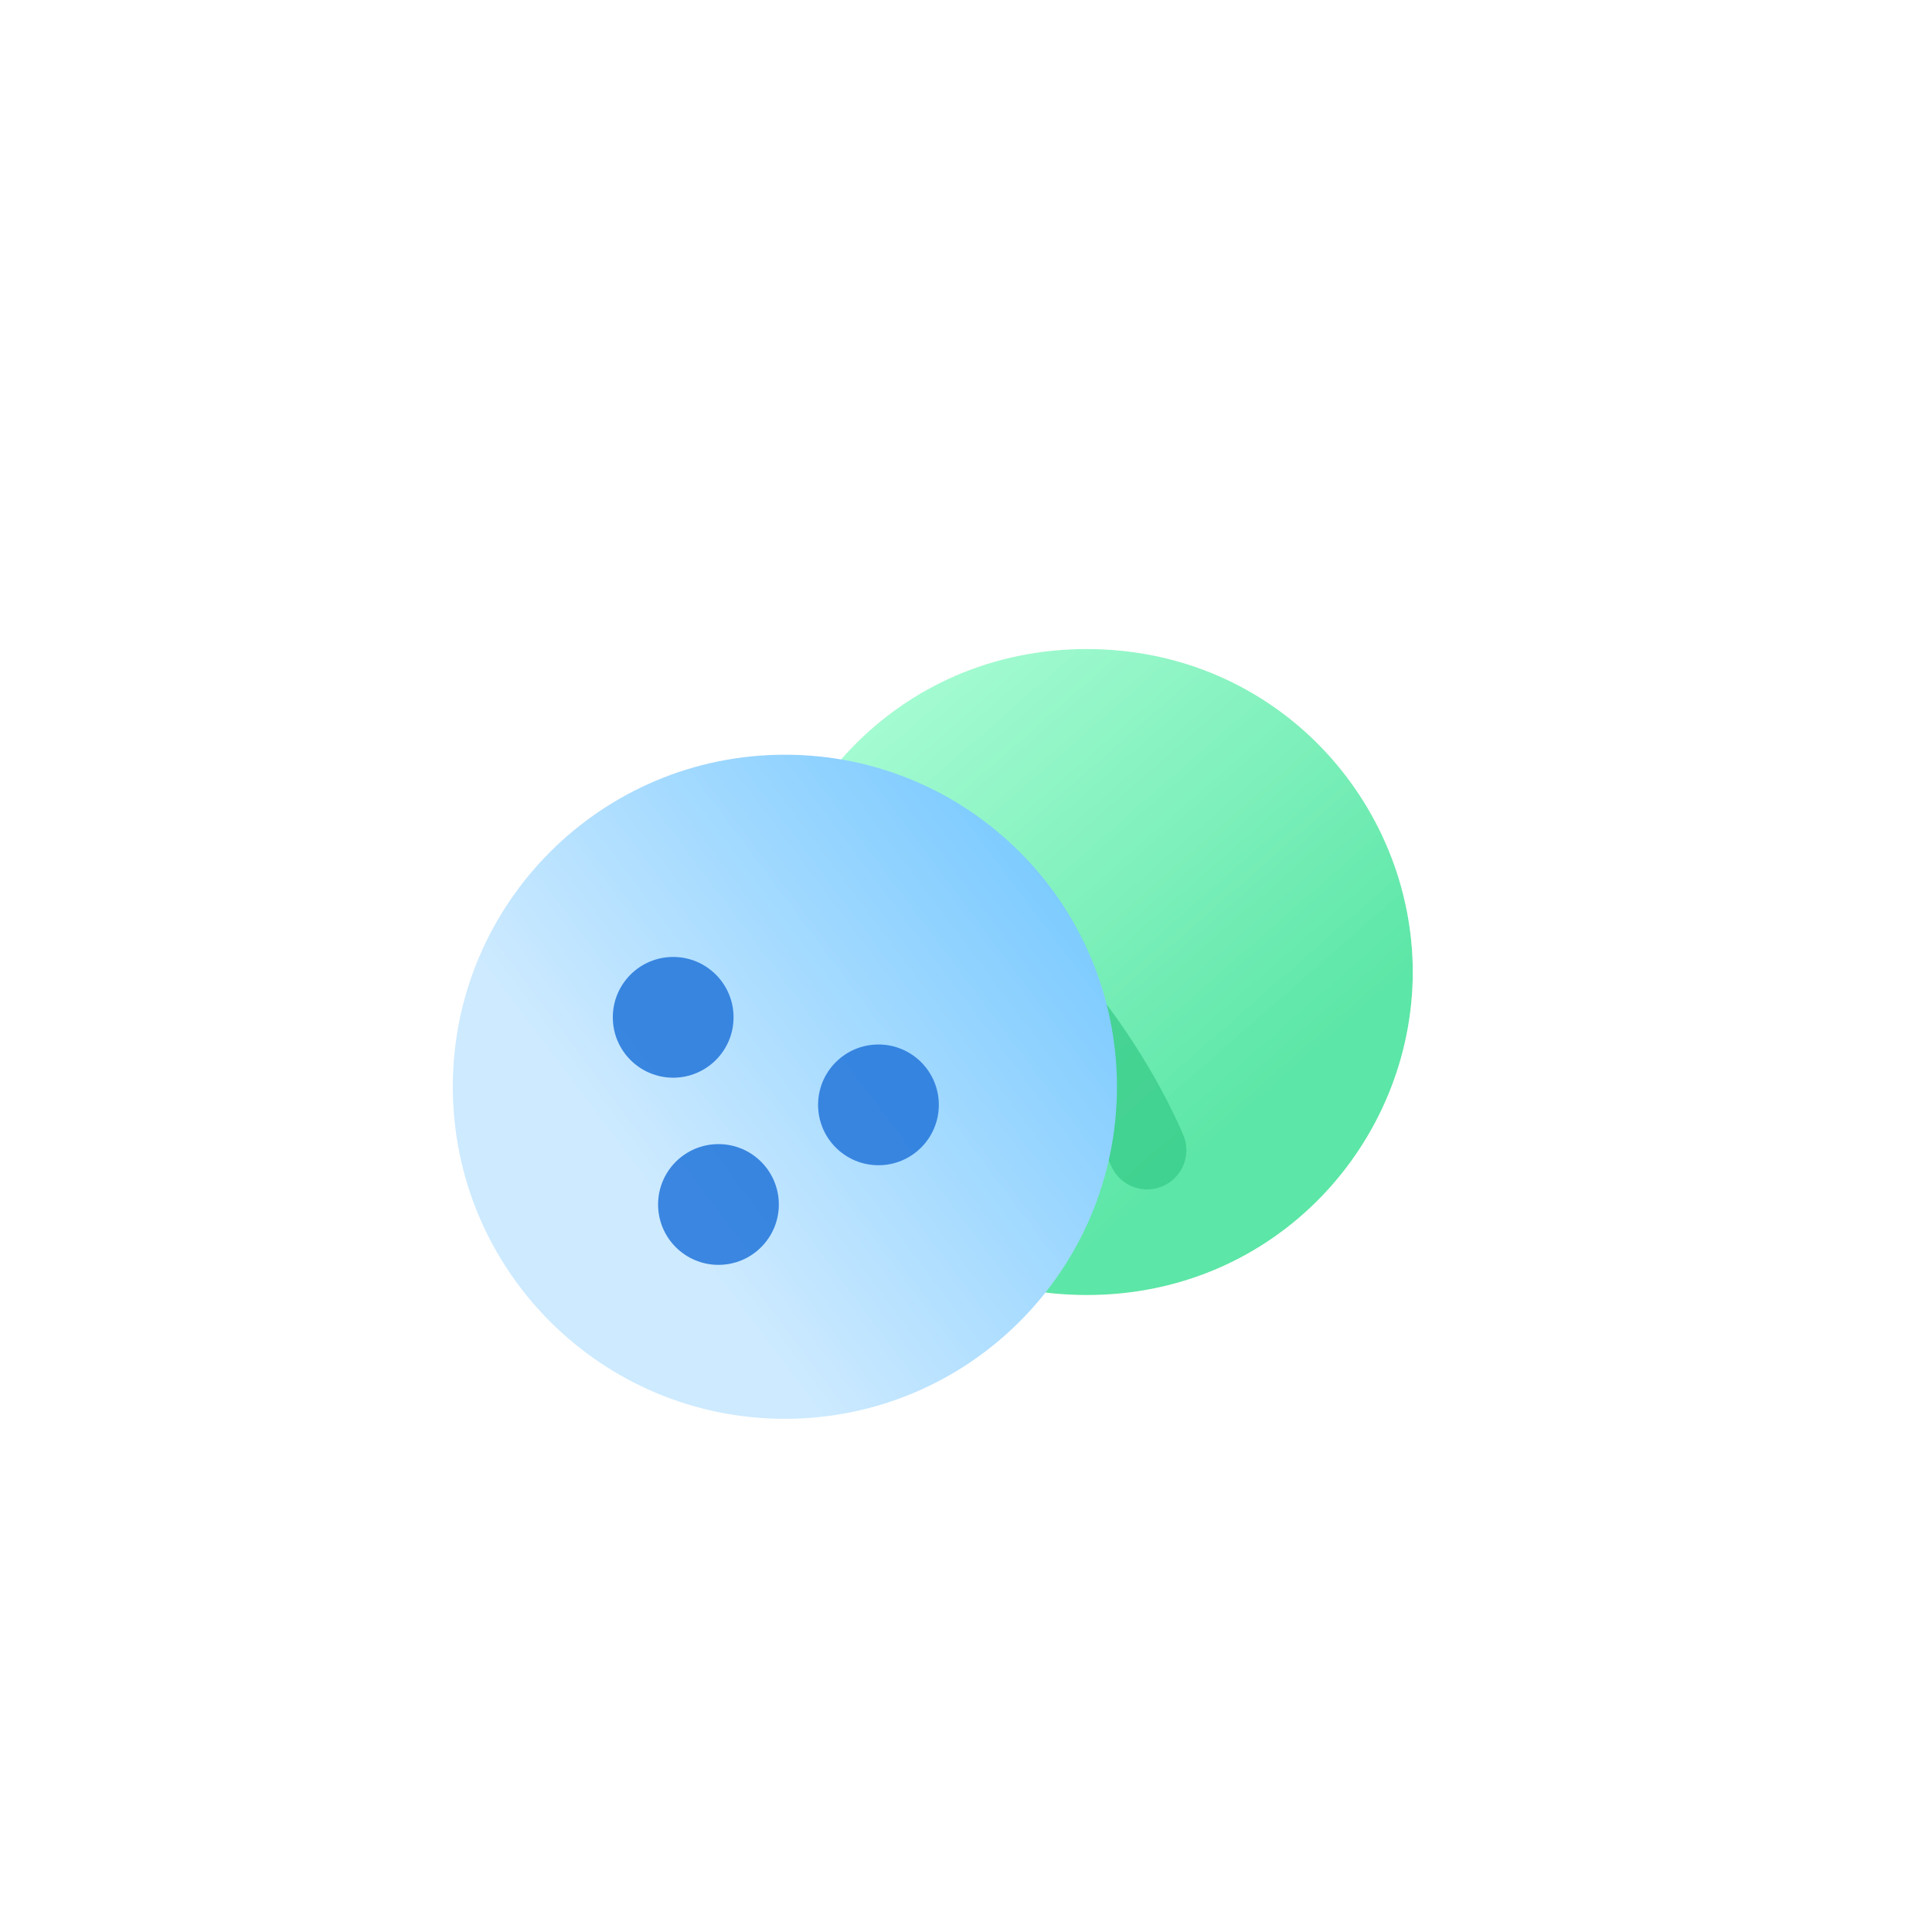
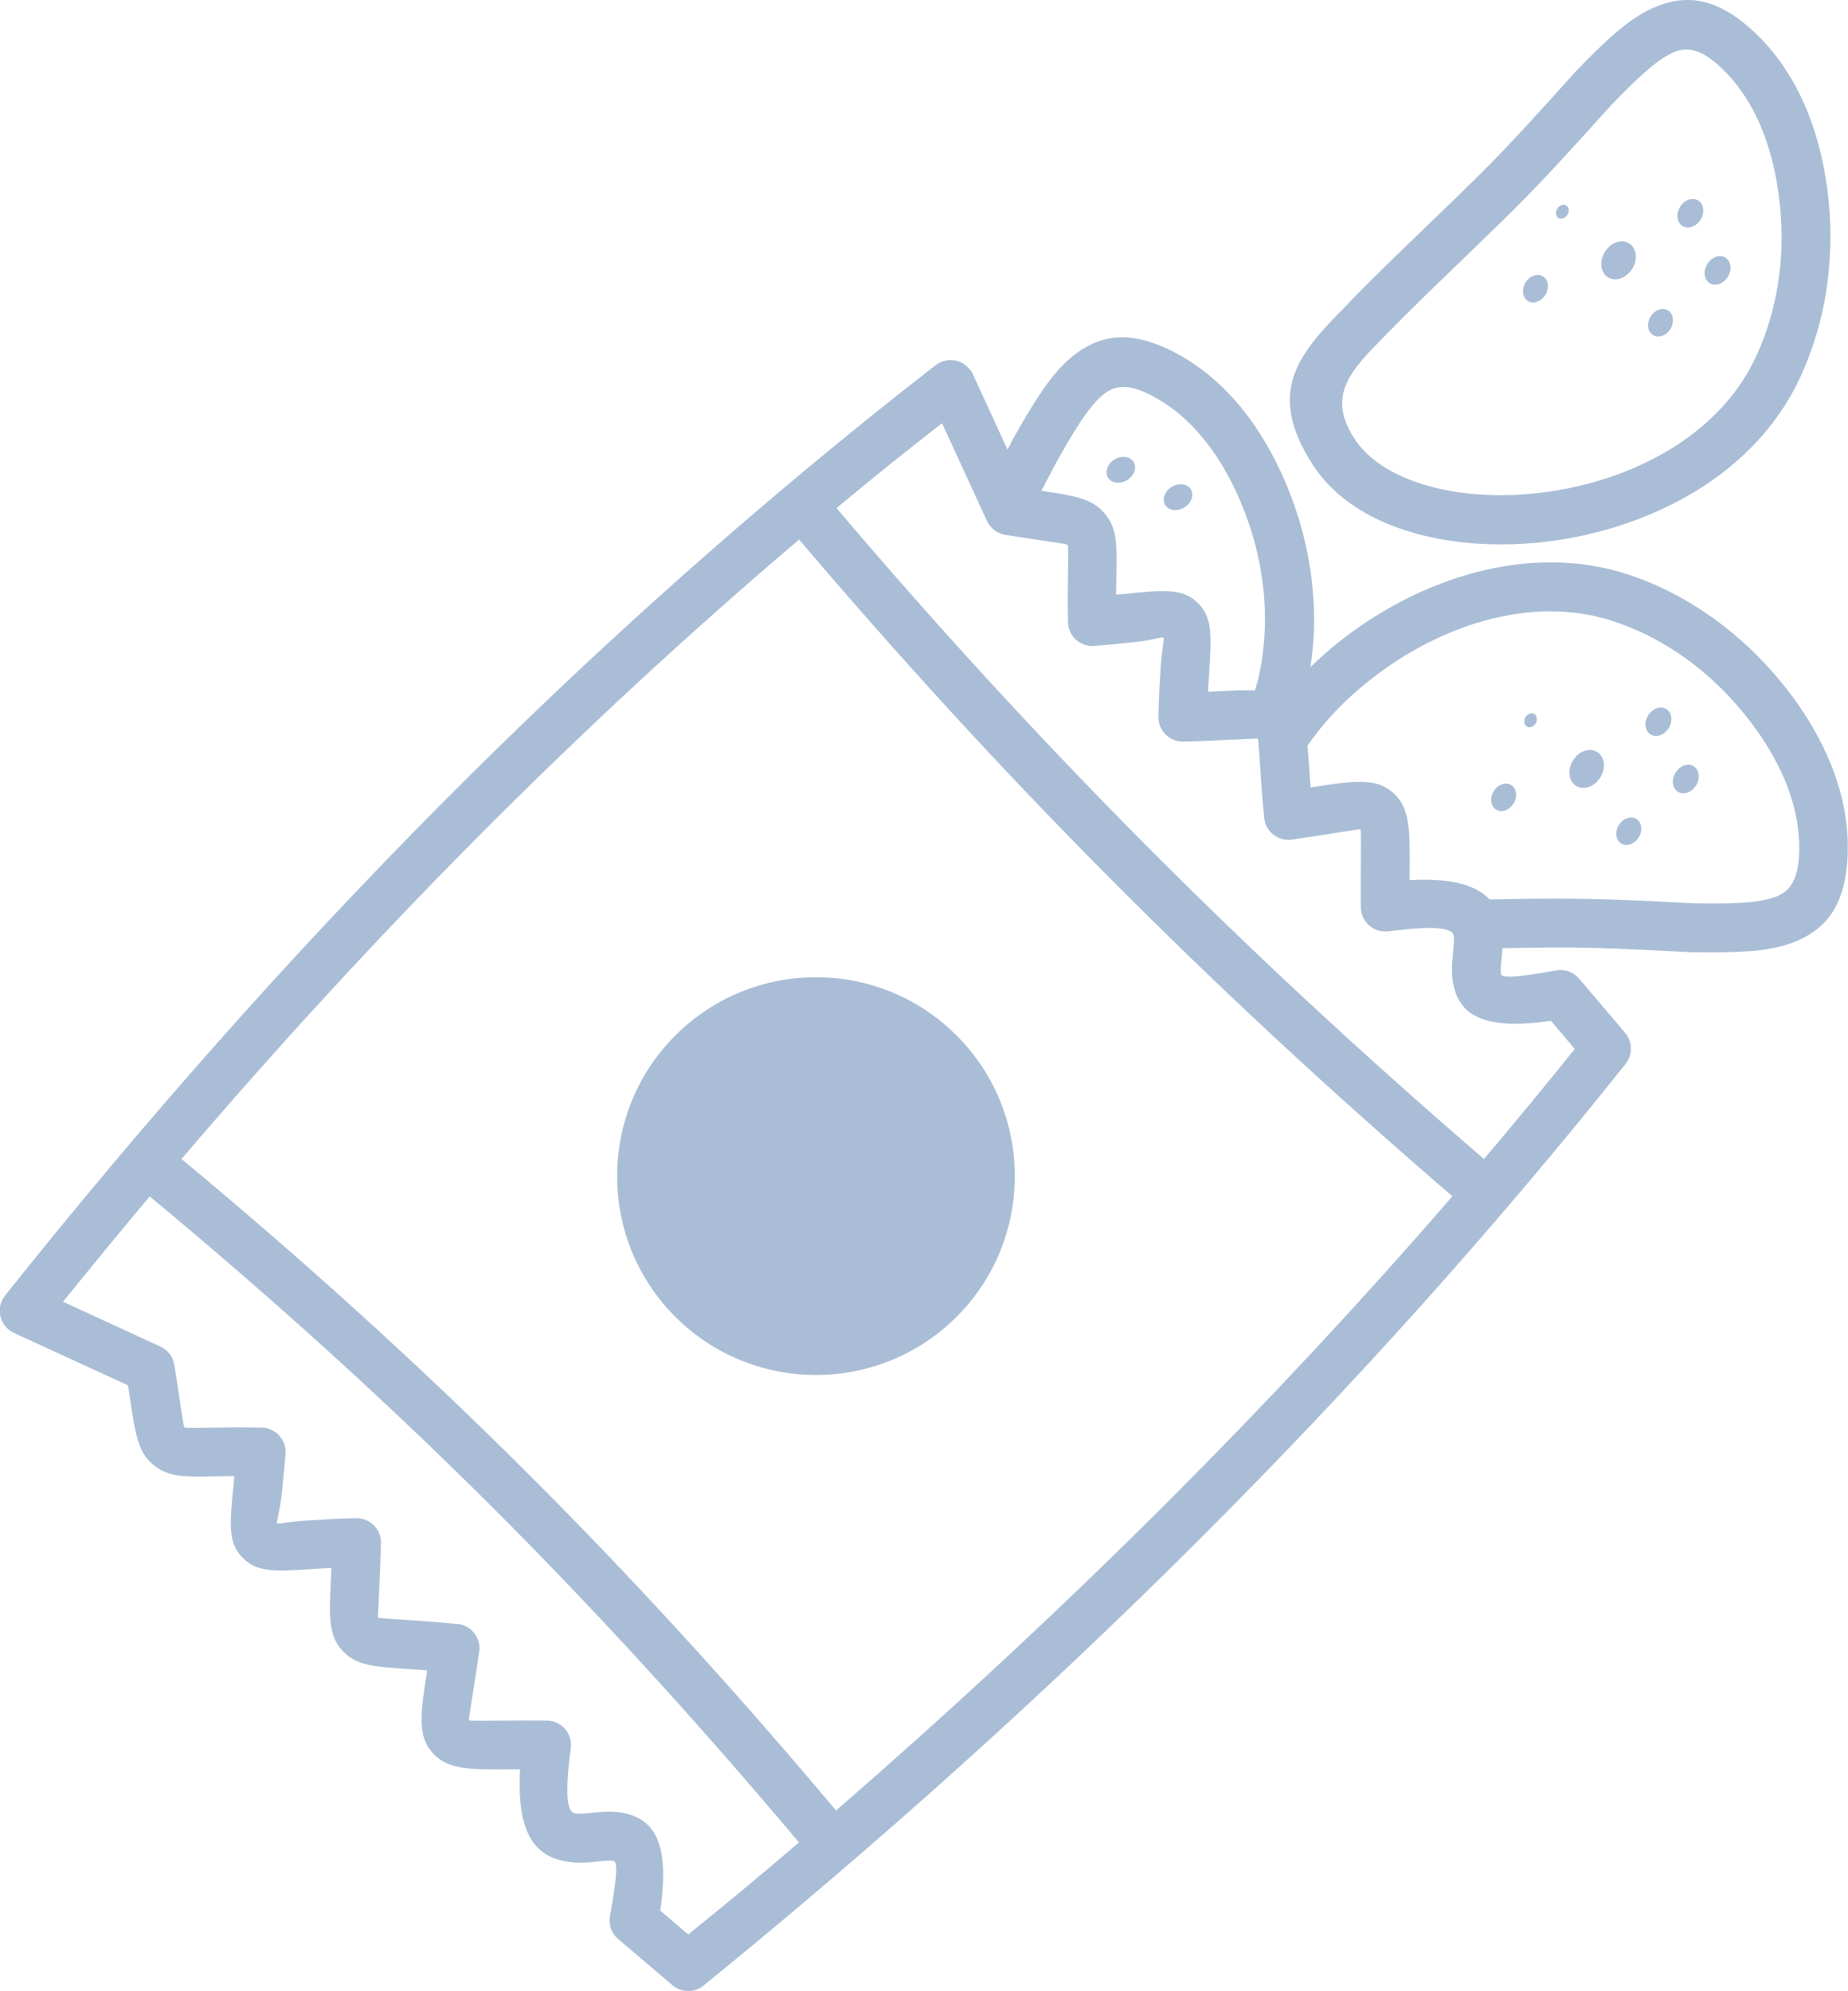
- <svg xmlns="http://www.w3.org/2000/svg" width="96" height="96" viewBox="0 0 64 64" fill="none">
-   <defs>
-     <linearGradient id="gradSnackLeaf" x1="26" y1="22" x2="40" y2="38" gradientUnits="userSpaceOnUse">
-       <stop stop-color="#B2FFDA" />
-       <stop offset="1" stop-color="#5CE6A7" />
-     </linearGradient>
-     <linearGradient id="gradSnackCookie" x1="22" y1="40" x2="38" y2="28" gradientUnits="userSpaceOnUse">
-       <stop stop-color="#CDEAFF" />
-       <stop offset="1" stop-color="#6EC5FF" />
-     </linearGradient>
-     <filter id="neoSnack" x="-30%" y="-30%" width="160%" height="160%">
-       <feDropShadow dx="0" dy="5" stdDeviation="5" flood-color="#000000" flood-opacity="0.16" />
-       <feDropShadow dx="0" dy="-3" stdDeviation="4" flood-color="#FFFFFF" flood-opacity="0.9" />
-     </filter>
-     <filter id="glowSnack" x="-80%" y="-80%" width="260%" height="260%">
-       <feGaussianBlur stdDeviation="8" result="blur" />
-       <feColorMatrix in="blur" type="matrix" values="0 0 0 0 0.4                 0 0 0 0 1                 0 0 0 0 0.8                 0 0 0 0.7 0" />
-     </filter>
-   </defs>
-   <circle cx="30" cy="34" r="21" filter="url(#glowSnack)" opacity="0.7" />
-   <g filter="url(#neoSnack)">
-     <path d="M36 21.5C29.7 21.5 25.2 26.6 25.2 32.2C25.2 37.8 29.7 42.9 36 42.9C42.3 42.9 46.8 37.8 46.8 32.2C46.8 26.6 42.3 21.5 36 21.5Z" fill="url(#gradSnackLeaf)" />
-     <path d="M31.3 29.7C33.2 31 36.3 34.2 38 38.1" stroke="#34C986" stroke-width="2.6" stroke-linecap="round" opacity="0.7" />
-     <circle cx="26" cy="36" r="11" fill="url(#gradSnackCookie)" />
-     <circle cx="22.3" cy="33.7" r="2" fill="#2A7BDD" opacity="0.9" />
-     <circle cx="29.1" cy="36.6" r="2" fill="#2A7BDD" opacity="0.9" />
-     <circle cx="23.8" cy="39.9" r="2" fill="#2A7BDD" opacity="0.9" />
+ <svg xmlns="http://www.w3.org/2000/svg" version="1.1" id="Layer_1" x="0px" y="0px" viewBox="0 0 114.02 122.88" style="enable-background:new 0 0 114.02 122.88" xml:space="preserve" fill="#A9BDD6">
+   <g>
+     <path d="M100.52,15.02c0.47,0.29,0.56,0.99,0.2,1.57c-0.36,0.58-1.02,0.81-1.49,0.53c-0.47-0.29-0.56-0.99-0.2-1.57 C99.38,14.97,100.05,14.73,100.52,15.02L100.52,15.02z M60.09,23.22l2.08,4.53l0.2-0.38l0.15-0.3c0.02-0.03,0.03-0.06,0.05-0.09 c1.22-2.14,2.26-3.89,3.6-4.98c1.61-1.31,3.41-1.62,5.85-0.48c1.9,0.89,3.47,2.25,4.74,3.85c1.43,1.82,2.48,3.95,3.2,6.08 c0.59,1.76,0.96,3.59,1.08,5.41c0.1,1.45,0.04,2.9-0.18,4.31c0.54-0.52,1.1-1.02,1.7-1.5c4.89-3.91,11.71-6.25,17.92-4.21 c1.67,0.55,3.29,1.36,4.79,2.38c1.52,1.03,2.91,2.27,4.13,3.66c1.49,1.7,2.8,3.68,3.64,5.83c0.75,1.9,1.12,3.94,0.93,6.04 c-0.24,2.69-1.42,4.08-3.36,4.81c-1.6,0.6-3.63,0.62-6.09,0.59c-0.04,0-0.09,0-0.13,0l-0.22-0.01c-2.86-0.15-5.71-0.3-8.43-0.28 c-1,0.01-2.01,0.02-3.03,0.04c-0.01,0.2-0.03,0.4-0.05,0.6c-0.04,0.39-0.08,0.78-0.04,0.99c0.04,0.23,0.68,0.28,3.4-0.22 c0.55-0.1,1.09,0.11,1.42,0.51l0,0l2.84,3.34c0.47,0.56,0.47,1.36,0.03,1.92C92.19,75.86,83.4,85.62,74.13,94.89 c-9.74,9.74-20.05,18.98-30.71,27.65c-0.57,0.47-1.38,0.44-1.93-0.02l0,0l-3.34-2.84c-0.45-0.38-0.62-0.96-0.5-1.5 c0.49-2.66,0.43-3.29,0.21-3.33c-0.21-0.04-0.6,0-0.99,0.04c-0.55,0.06-1.11,0.11-1.72,0.03c-1.86-0.24-3.31-1.38-3.06-5.72 l-0.54,0c-2.55,0.02-3.86,0.03-4.8-0.95c-1.01-1.07-0.82-2.41-0.39-5.16c-0.42-0.03-0.81-0.06-1.16-0.08 c-2.13-0.14-3.22-0.22-4.06-1.12c-0.88-0.95-0.83-2.09-0.72-4.4c0.01-0.23,0.02-0.47,0.03-0.72c-0.48,0.02-0.92,0.05-1.31,0.08 c-2.12,0.13-3.22,0.2-4.11-0.65c-0.98-0.93-0.86-2.1-0.62-4.55l0.05-0.55c-0.45,0-0.86,0.01-1.22,0.02 c-1.8,0.03-2.77,0.05-3.66-0.62c-1.06-0.79-1.22-1.91-1.58-4.33l-0.1-0.67l-7.03-3.23c-0.76-0.35-1.09-1.24-0.75-2 c0.05-0.11,0.12-0.22,0.19-0.31l0,0c8.5-10.66,17.46-20.82,26.99-30.41c9.54-9.6,19.65-18.63,30.43-27.01 c0.66-0.51,1.61-0.39,2.12,0.27C59.96,22.94,60.04,23.08,60.09,23.22L60.09,23.22z M64.26,30.29c2.19,0.32,3.25,0.52,4.01,1.53 c0.67,0.89,0.65,1.86,0.62,3.66c-0.01,0.36-0.01,0.77-0.02,1.22l0.55-0.05c2.44-0.24,3.62-0.36,4.55,0.62 c0.85,0.89,0.78,1.99,0.65,4.11c-0.02,0.4-0.05,0.84-0.08,1.31c0.25-0.01,0.49-0.02,0.72-0.03c0.88-0.04,1.59-0.08,2.18-0.05 c0.1-0.34,0.2-0.68,0.27-1.03c0.31-1.46,0.41-2.98,0.31-4.51c-0.11-1.58-0.42-3.15-0.92-4.65c-0.62-1.84-1.5-3.65-2.7-5.17 c-0.99-1.26-2.2-2.31-3.65-2.99c-1.19-0.56-2-0.46-2.67,0.09c-0.92,0.75-1.81,2.26-2.87,4.13l-0.15,0.29 C64.79,29.26,64.53,29.78,64.26,30.29L64.26,30.29z M80.68,46.02c0.04,0.42,0.07,0.88,0.11,1.42c0.02,0.35,0.05,0.74,0.08,1.16 c2.75-0.43,4.09-0.62,5.16,0.39c0.98,0.93,0.97,2.24,0.95,4.79l0,0.54c2.69-0.15,4.15,0.35,4.93,1.19 c1.27-0.02,2.54-0.05,3.83-0.05c2.88-0.01,5.74,0.13,8.6,0.28l0.22,0.01l0.02,0c2.13,0.03,3.87,0.02,4.99-0.4 c0.81-0.3,1.3-0.95,1.42-2.26c0.14-1.59-0.16-3.17-0.74-4.66c-0.71-1.8-1.83-3.49-3.1-4.94c-1.05-1.2-2.25-2.27-3.55-3.15 c-1.26-0.85-2.62-1.53-4.05-2c-5.14-1.69-10.9,0.34-15.09,3.69C82.94,43.23,81.66,44.6,80.68,46.02L80.68,46.02z M69.95,28.51 c-0.22-0.35-0.74-0.42-1.18-0.15c-0.44,0.27-0.61,0.77-0.4,1.12c0.22,0.35,0.75,0.42,1.18,0.15 C69.99,29.36,70.17,28.86,69.95,28.51L69.95,28.51z M73.48,30.2c-0.22-0.35-0.74-0.42-1.18-0.15c-0.44,0.27-0.61,0.77-0.4,1.12 c0.22,0.35,0.75,0.42,1.18,0.15C73.52,31.05,73.7,30.55,73.48,30.2L73.48,30.2z M83.35,18.56c1.55-1.58,3.11-3.09,4.67-4.59 c1.08-1.04,2.17-2.09,3.22-3.13c1.93-1.91,3.83-4.03,5.74-6.15l0.17-0.19c0.03-0.03,0.06-0.07,0.09-0.1 c1.71-1.76,3.15-3.18,4.72-3.89c1.89-0.86,3.71-0.71,5.78,1.02c1.62,1.35,2.79,3.06,3.61,4.93c0.93,2.12,1.4,4.45,1.55,6.69 c0.12,1.85,0.01,3.71-0.33,5.51c-0.34,1.77-0.91,3.48-1.7,5.07c-1.32,2.62-3.34,4.7-5.74,6.27c-3.11,2.03-6.85,3.19-10.46,3.51 c-3.65,0.32-7.2-0.21-9.9-1.57c-1.56-0.79-2.85-1.86-3.73-3.2c-3.06-4.69-0.75-7.04,2.1-9.95L83.35,18.56L83.35,18.56z M90.12,16.14c-1.55,1.49-3.1,2.99-4.61,4.53l-0.21,0.22c-1.92,1.95-3.46,3.53-1.72,6.19c0.57,0.88,1.46,1.6,2.56,2.15 c2.19,1.1,5.17,1.53,8.28,1.25c3.15-0.28,6.4-1.28,9.07-3.02c1.97-1.29,3.63-2.98,4.69-5.09c0.67-1.33,1.14-2.77,1.43-4.28 c0.3-1.55,0.39-3.15,0.28-4.74c-0.13-1.93-0.53-3.92-1.3-5.69c-0.64-1.47-1.55-2.8-2.77-3.82c-1.01-0.84-1.82-0.95-2.6-0.59 c-1.08,0.49-2.32,1.72-3.81,3.25l-0.01,0.01L99.23,6.7c-1.91,2.12-3.82,4.24-5.85,6.27C92.28,14.05,91.2,15.09,90.12,16.14 L90.12,16.14z M94.68,44.07c0.17,0.11,0.21,0.37,0.08,0.58c-0.13,0.21-0.38,0.3-0.55,0.19c-0.17-0.11-0.21-0.37-0.08-0.58 C94.26,44.05,94.51,43.97,94.68,44.07L94.68,44.07z M93.25,48.45c0.34,0.21,0.41,0.72,0.15,1.14c-0.26,0.42-0.74,0.59-1.08,0.38 c-0.34-0.21-0.41-0.72-0.15-1.14C92.43,48.41,92.91,48.24,93.25,48.45L93.25,48.45z M100.97,50.54c0.34,0.21,0.41,0.72,0.15,1.14 c-0.26,0.42-0.74,0.59-1.08,0.38c-0.34-0.21-0.41-0.72-0.15-1.14C100.15,50.51,100.63,50.34,100.97,50.54L100.97,50.54z M104.51,47.29c0.35,0.22,0.42,0.74,0.15,1.18c-0.27,0.44-0.77,0.61-1.12,0.4c-0.35-0.22-0.42-0.74-0.15-1.18 C103.66,47.25,104.16,47.07,104.51,47.29L104.51,47.29z M102.82,43.76c0.35,0.22,0.42,0.74,0.15,1.18 c-0.27,0.43-0.77,0.61-1.12,0.39c-0.35-0.22-0.42-0.74-0.15-1.18C101.97,43.72,102.47,43.54,102.82,43.76L102.82,43.76z M98.55,46.41c0.47,0.29,0.56,0.99,0.2,1.57c-0.36,0.58-1.02,0.81-1.49,0.53c-0.47-0.29-0.56-0.99-0.2-1.57 C97.42,46.35,98.09,46.12,98.55,46.41L98.55,46.41z M96.65,12.68c0.17,0.11,0.21,0.37,0.07,0.58c-0.13,0.21-0.38,0.3-0.55,0.2 c-0.17-0.11-0.21-0.37-0.08-0.58C96.22,12.66,96.47,12.58,96.65,12.68L96.65,12.68z M95.21,17.06c0.34,0.21,0.41,0.72,0.15,1.14 c-0.26,0.42-0.74,0.59-1.08,0.38c-0.34-0.21-0.4-0.72-0.15-1.14C94.39,17.02,94.87,16.85,95.21,17.06L95.21,17.06z M102.93,19.16 c0.34,0.21,0.4,0.72,0.15,1.14c-0.26,0.42-0.74,0.59-1.08,0.38c-0.34-0.21-0.41-0.72-0.15-1.14 C102.11,19.12,102.59,18.95,102.93,19.16L102.93,19.16z M106.47,15.9c0.35,0.22,0.42,0.74,0.15,1.18c-0.27,0.44-0.77,0.61-1.12,0.4 c-0.35-0.22-0.42-0.75-0.15-1.18C105.62,15.86,106.12,15.68,106.47,15.9L106.47,15.9z M104.79,12.37c0.35,0.22,0.42,0.74,0.15,1.18 c-0.27,0.44-0.77,0.61-1.12,0.4c-0.35-0.22-0.42-0.74-0.15-1.18C103.93,12.33,104.43,12.16,104.79,12.37L104.79,12.37z M11.2,71.53 c7.59,6.31,14.48,12.55,21.08,19.12c6.61,6.58,12.91,13.47,19.31,21.09c6.99-6.07,13.82-12.41,20.41-18.99 c6.11-6.11,12-12.42,17.62-18.92c-7.6-6.54-14.6-13.05-21.24-19.74C61.73,47.4,55.46,40.54,49.31,33.3 c-6.9,5.86-13.51,12-19.85,18.38C23.13,58.05,17.06,64.67,11.2,71.53L11.2,71.53z M49.3,113.71c-6.37-7.57-12.62-14.41-19.15-20.92 C23.63,86.3,16.8,80.12,9.24,73.84c-1.8,2.14-3.58,4.31-5.35,6.5l6.01,2.77v0c0.45,0.2,0.78,0.62,0.86,1.14 c0.15,0.97,0.19,1.25,0.23,1.49c0.23,1.58,0.34,2.31,0.39,2.35c0.06,0.05,0.67,0.04,1.81,0.02c0.76-0.01,1.69-0.03,2.84,0 c0.06,0,0.13,0,0.2,0c0.83,0.07,1.46,0.79,1.39,1.63c-0.06,0.69-0.14,1.52-0.21,2.22c-0.14,1.45-0.39,1.98-0.3,2.06 c0.07,0.06,0.59-0.1,1.85-0.18c0.78-0.05,1.74-0.11,3.01-0.14h0h0c0.02,0,0.05,0,0.07,0c0.83,0.02,1.49,0.71,1.47,1.54 c-0.03,1-0.06,1.75-0.09,2.4c-0.07,1.47-0.11,2.18-0.09,2.2c0.02,0.03,0.71,0.07,2.05,0.16c0.72,0.05,1.6,0.11,2.75,0.22 c0.05,0,0.11,0.01,0.16,0.01c0.83,0.12,1.4,0.89,1.28,1.72l-0.23,1.51c-0.28,1.82-0.42,2.71-0.42,2.71 c0.03,0.04,0.91,0.03,2.59,0.02c0.63,0,1.35-0.01,2.18,0c0.08,0,0.16,0,0.23,0.01c0.83,0.11,1.41,0.87,1.3,1.69 c-0.43,3.27-0.15,3.98,0.3,4.04c0.26,0.03,0.65-0.01,1.04-0.05c0.6-0.06,1.2-0.12,1.83,0c1.81,0.33,3.01,1.61,2.35,6.04l1.73,1.47 C44.78,117.53,47.05,115.64,49.3,113.71L49.3,113.71z M59.03,63.91c4.79,4.79,4.79,12.57,0,17.36c-4.79,4.79-12.57,4.79-17.36,0 c-4.79-4.79-4.79-12.57,0-17.36C46.47,59.11,54.24,59.11,59.03,63.91L59.03,63.91z M51.62,31.36c6.1,7.19,12.32,13.98,18.89,20.6 c6.58,6.63,13.53,13.09,21.06,19.57c1.9-2.24,3.77-4.51,5.6-6.79L95.7,63c-4.44,0.66-5.71-0.54-6.04-2.35 c-0.12-0.63-0.06-1.23,0-1.83c0.04-0.39,0.08-0.78,0.05-1.04c-0.06-0.44-0.77-0.72-4.04-0.3l0,0c-0.06,0.01-0.12,0.01-0.18,0.01 c-0.83,0.01-1.51-0.66-1.52-1.5c-0.01-0.85,0-1.58,0-2.23c0.01-1.69,0.02-2.56-0.02-2.59c0,0-0.89,0.13-2.71,0.42l-1.51,0.23l0,0 c-0.02,0-0.05,0.01-0.07,0.01c-0.83,0.08-1.57-0.52-1.65-1.35c-0.12-1.2-0.18-2.1-0.23-2.84c-0.09-1.34-0.14-2.02-0.16-2.05 c-0.02-0.02-0.74,0.02-2.2,0.09c-0.64,0.03-1.39,0.07-2.39,0.09l-0.01,0h0c-0.02,0-0.05,0-0.07,0c-0.83-0.02-1.49-0.71-1.47-1.54 c0.03-1.28,0.09-2.24,0.14-3.02c0.08-1.26,0.24-1.79,0.18-1.85c-0.09-0.09-0.61,0.16-2.06,0.3c-0.71,0.07-1.53,0.15-2.22,0.21l0,0 c-0.03,0-0.05,0-0.08,0c-0.83,0.02-1.52-0.64-1.54-1.47c-0.03-1.21-0.01-2.18,0-2.96c0.02-1.13,0.03-1.74-0.02-1.81 c-0.04-0.05-0.77-0.16-2.35-0.39c-0.23-0.03-0.51-0.08-1.45-0.22c-0.5-0.07-0.95-0.38-1.18-0.87l-2.77-6.03 C55.91,27.84,53.75,29.58,51.62,31.36L51.62,31.36z" />
  </g>
</svg>
